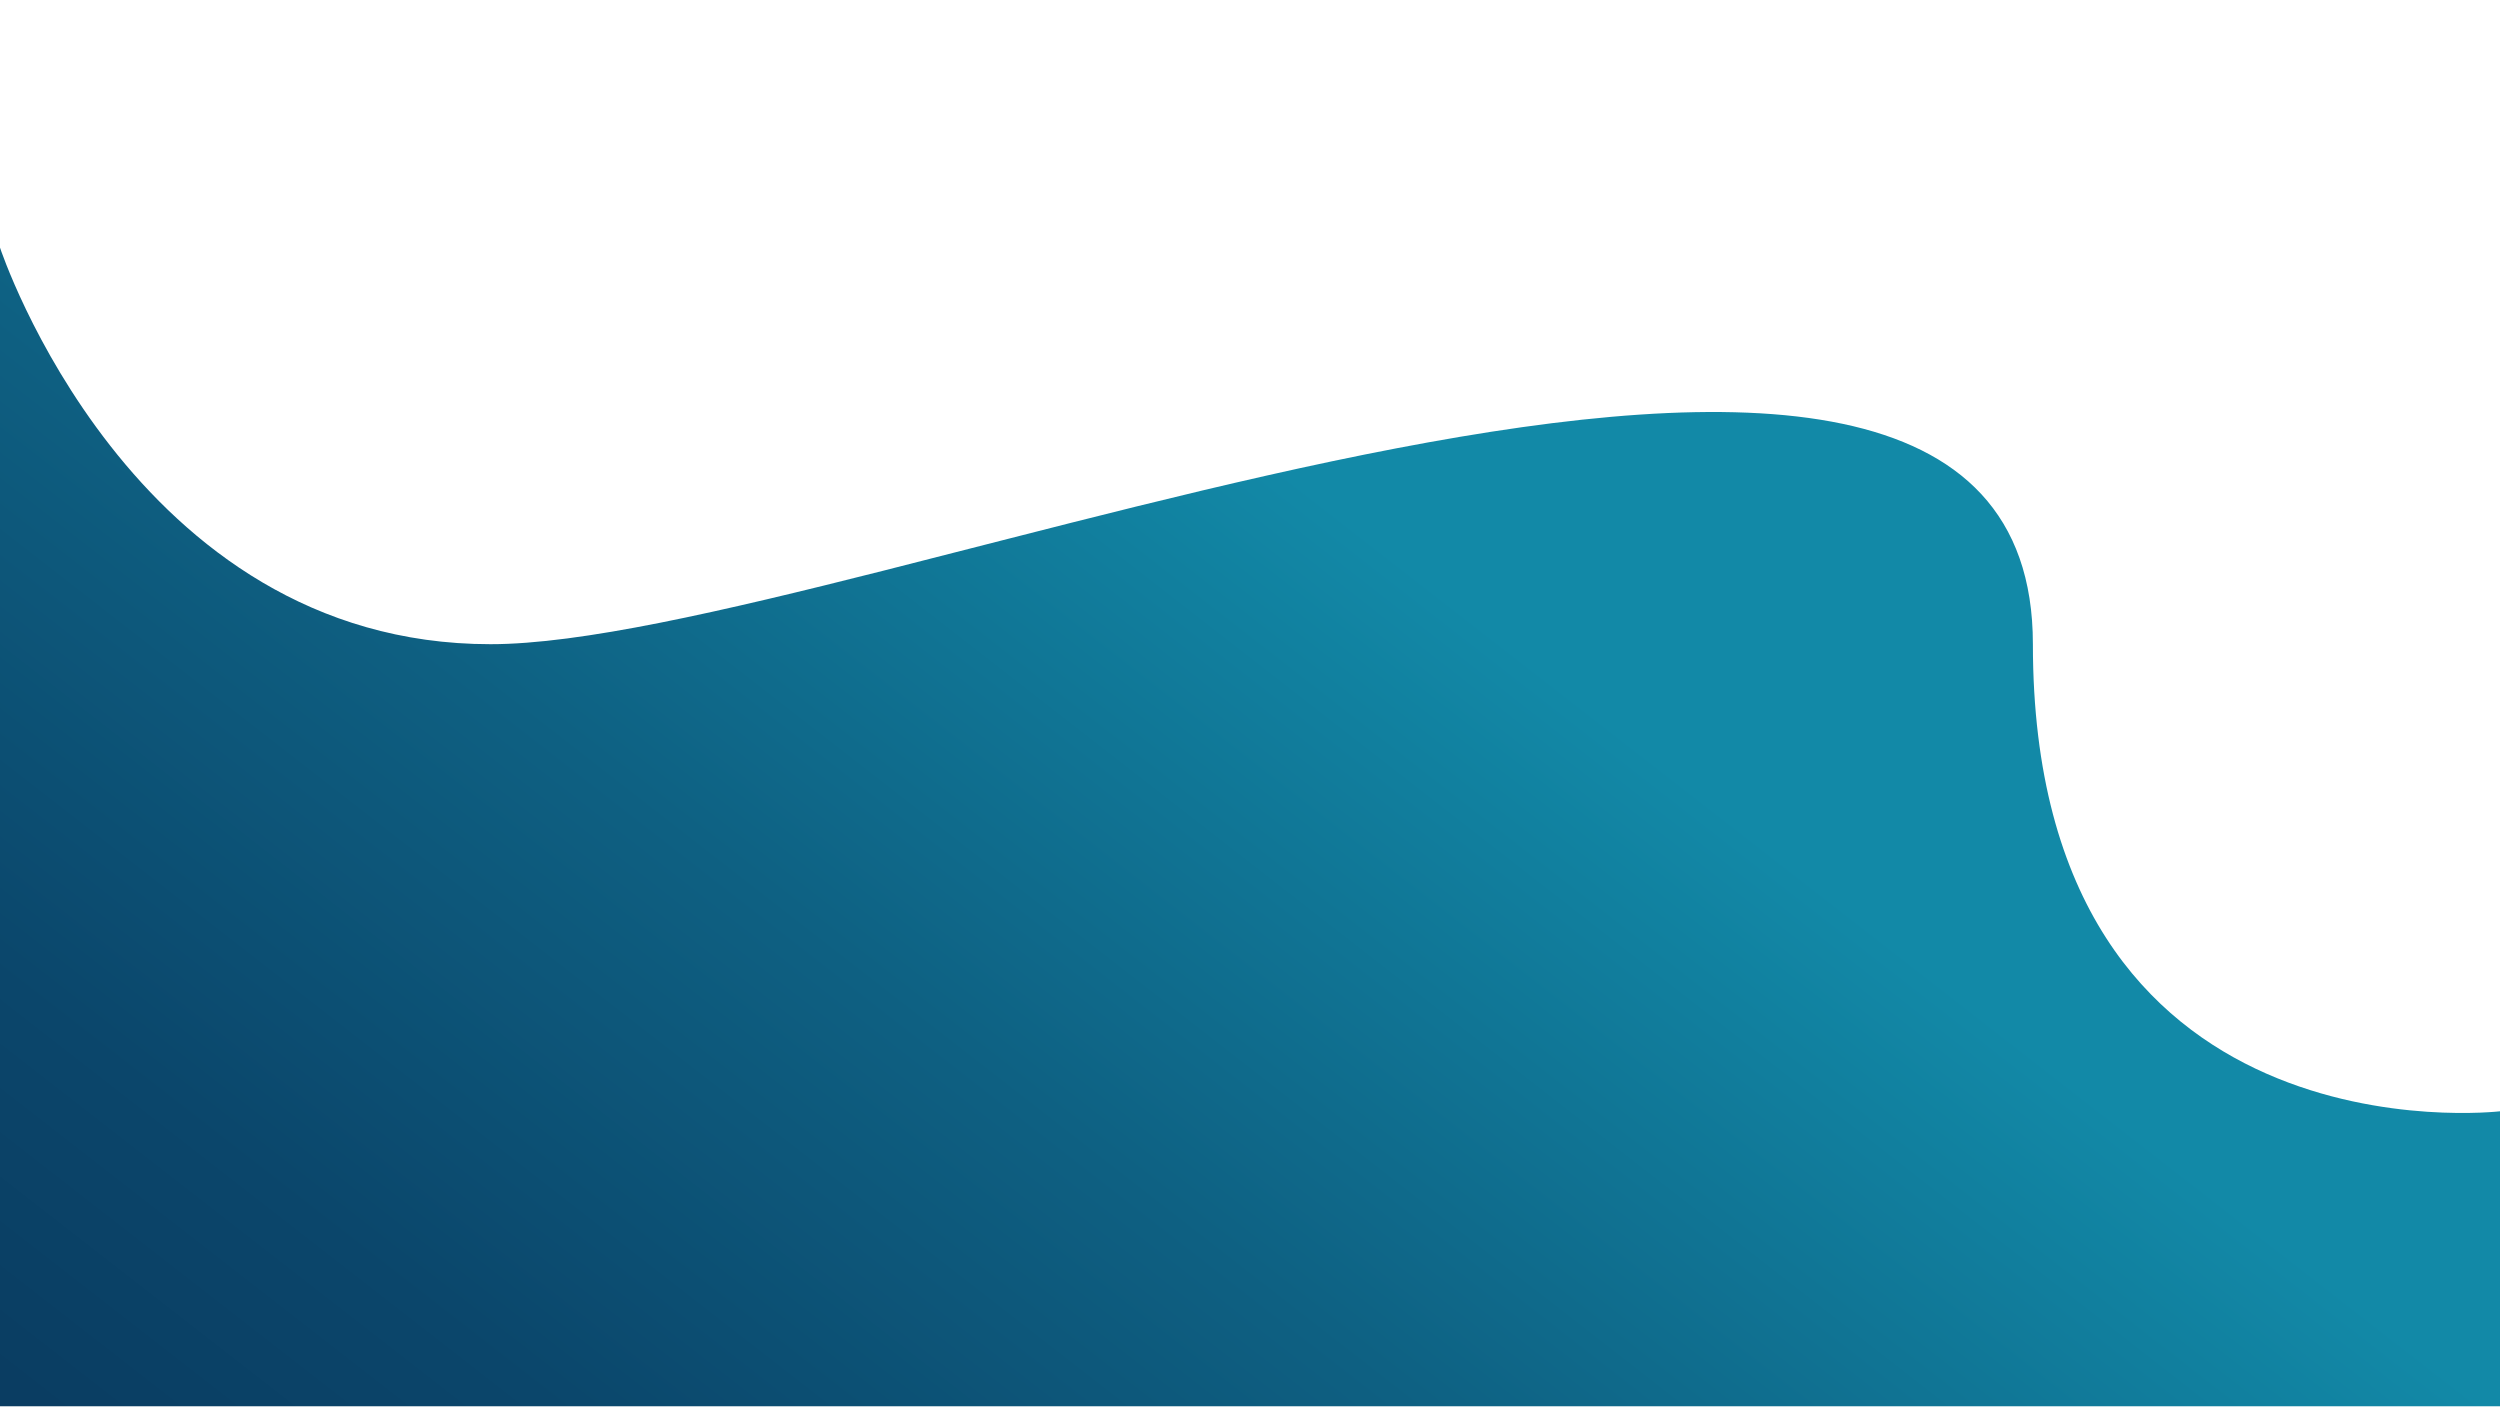
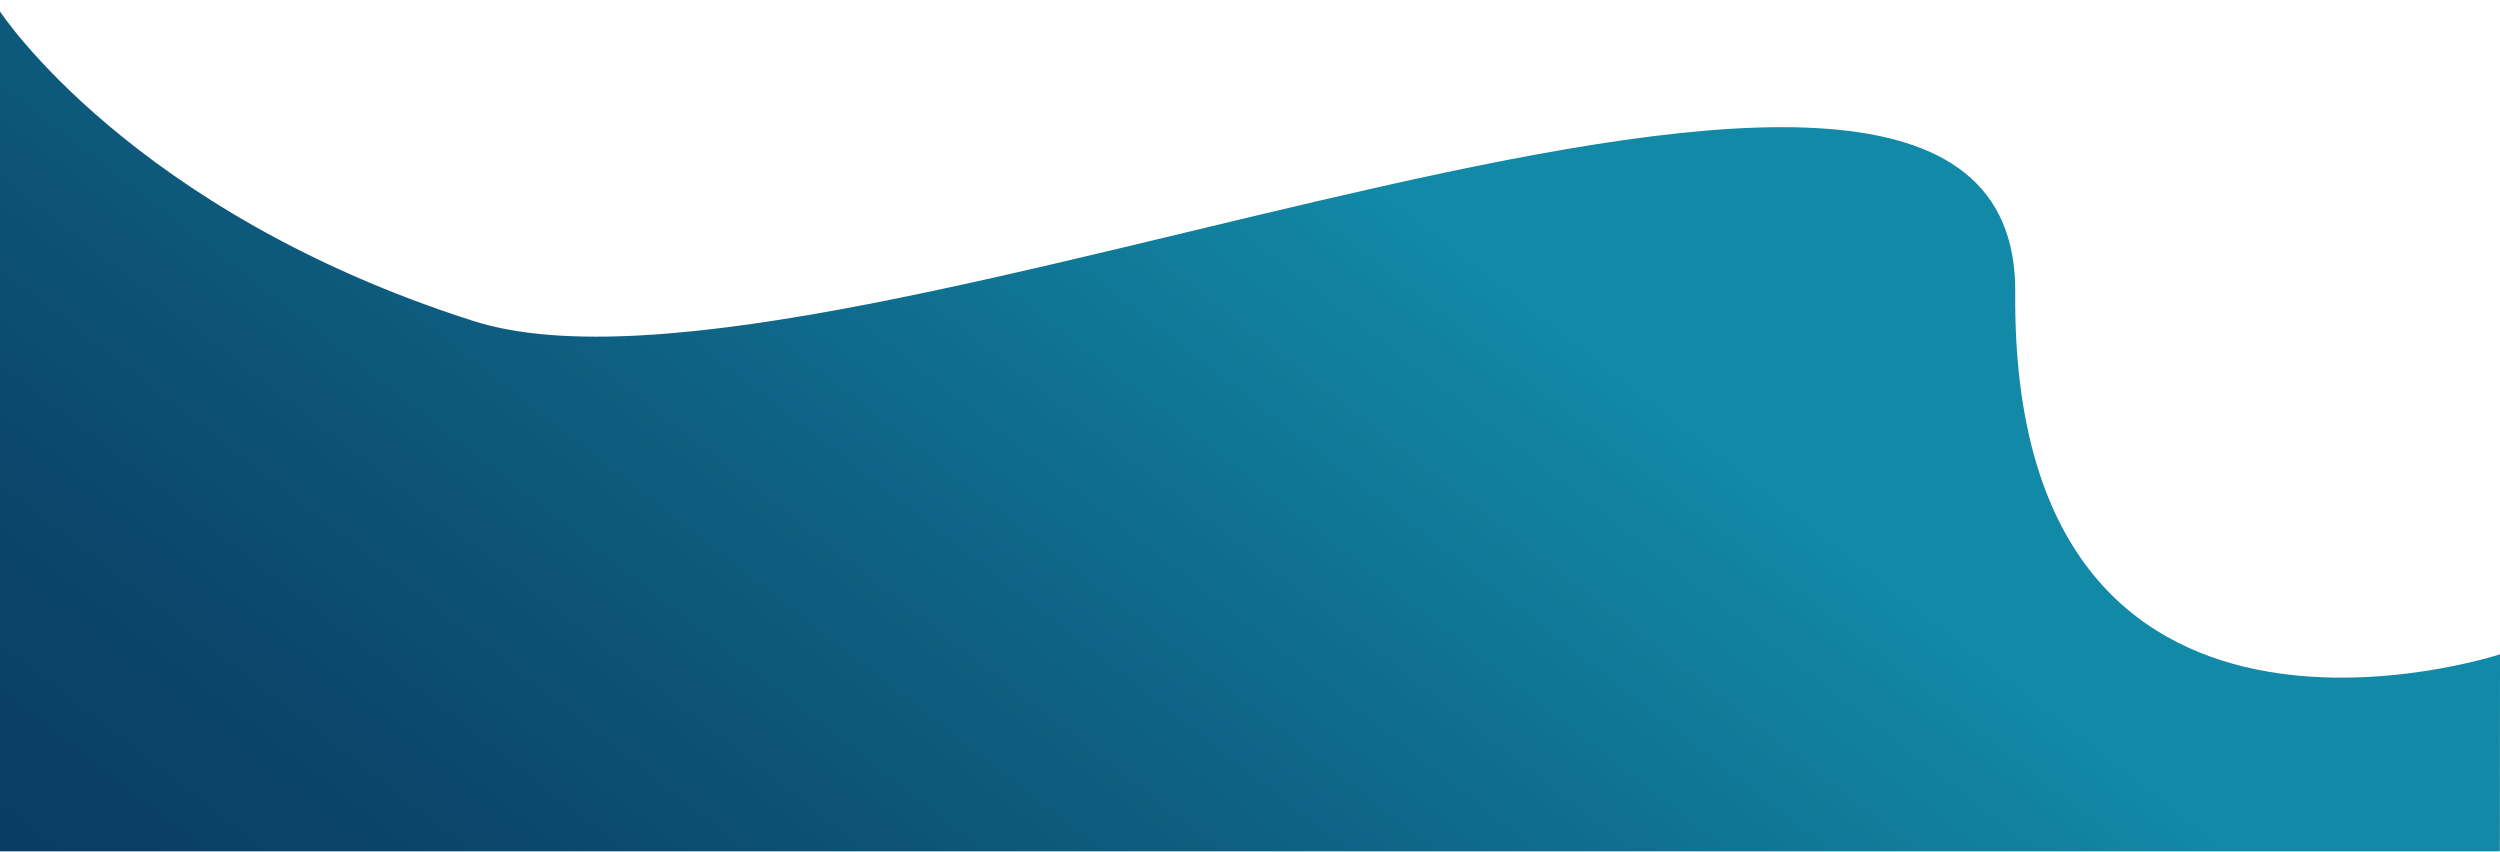
- <svg xmlns="http://www.w3.org/2000/svg" version="1.1" id="Calque_1" x="0px" y="0px" viewBox="0 0 1920 1080" style="enable-background:new 0 0 1920 1080;" xml:space="preserve">
+ <svg xmlns="http://www.w3.org/2000/svg" version="1.1" id="Calque_1" x="0px" y="0px" viewBox="0 0 1920 653.7" style="enable-background:new 0 0 1920 653.7;" xml:space="preserve">
  <style type="text/css">
	.st0{fill:url(#SVGID_1_);}
</style>
  <g>
-     <linearGradient id="SVGID_1_" gradientUnits="userSpaceOnUse" x1="1526.242" y1="-473.147" x2="812.318" y2="444.574" gradientTransform="matrix(-1 0 0 -1 1920 889.8228)">
+     <linearGradient id="SVGID_1_" gradientUnits="userSpaceOnUse" x1="1468.091" y1="1174.552" x2="826.684" y2="350.048" gradientTransform="matrix(-1 0 0 1 1920 -190.1772)">
      <stop offset="0" style="stop-color:#0A3D62" />
      <stop offset="0.208" style="stop-color:#0B466B" />
      <stop offset="0.555" style="stop-color:#0E6082" />
      <stop offset="0.994" style="stop-color:#1289A7" />
    </linearGradient>
-     <path class="st0" d="M0,190.18c0,0,100.5,304.56,376.73,304.56s1184.53-401.23,1184.53,0S1920,853.47,1920,853.47V1080H0L0,190.18z   " />
+     <path class="st0" d="M0,8.8c0,0,100.4,153.7,363.5,237.7c279.9,89.3,1186.9-357.9,1184.2-21.7c-3.2,401.2,372.3,277.7,372.3,277.7   l-0.1,151.3H-0.1L0,8.8z" />
  </g>
</svg>
